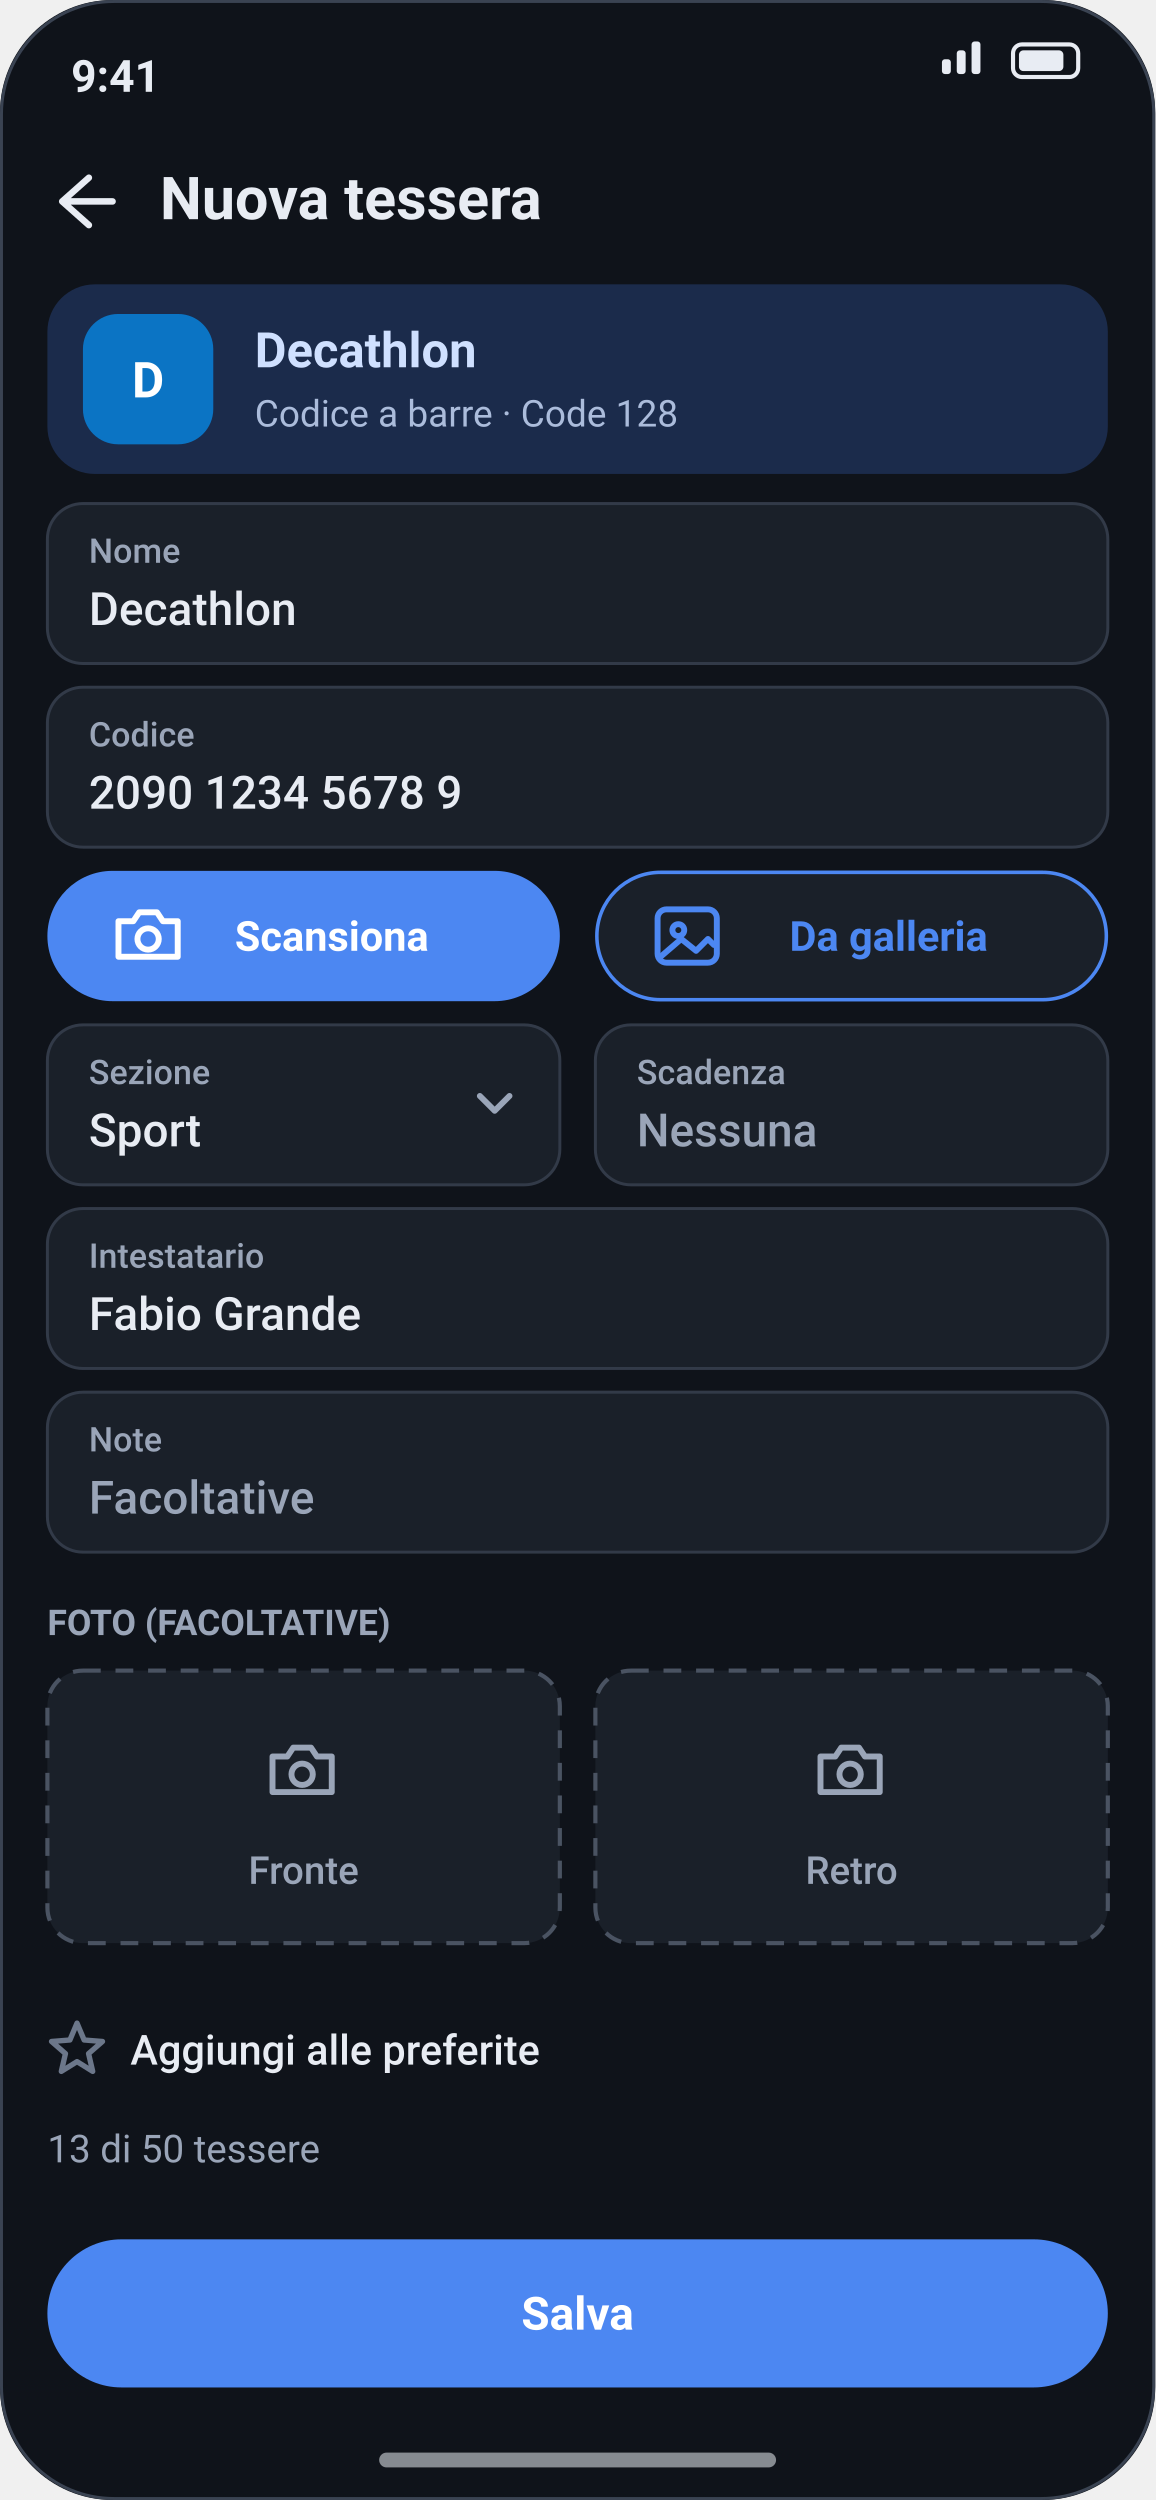
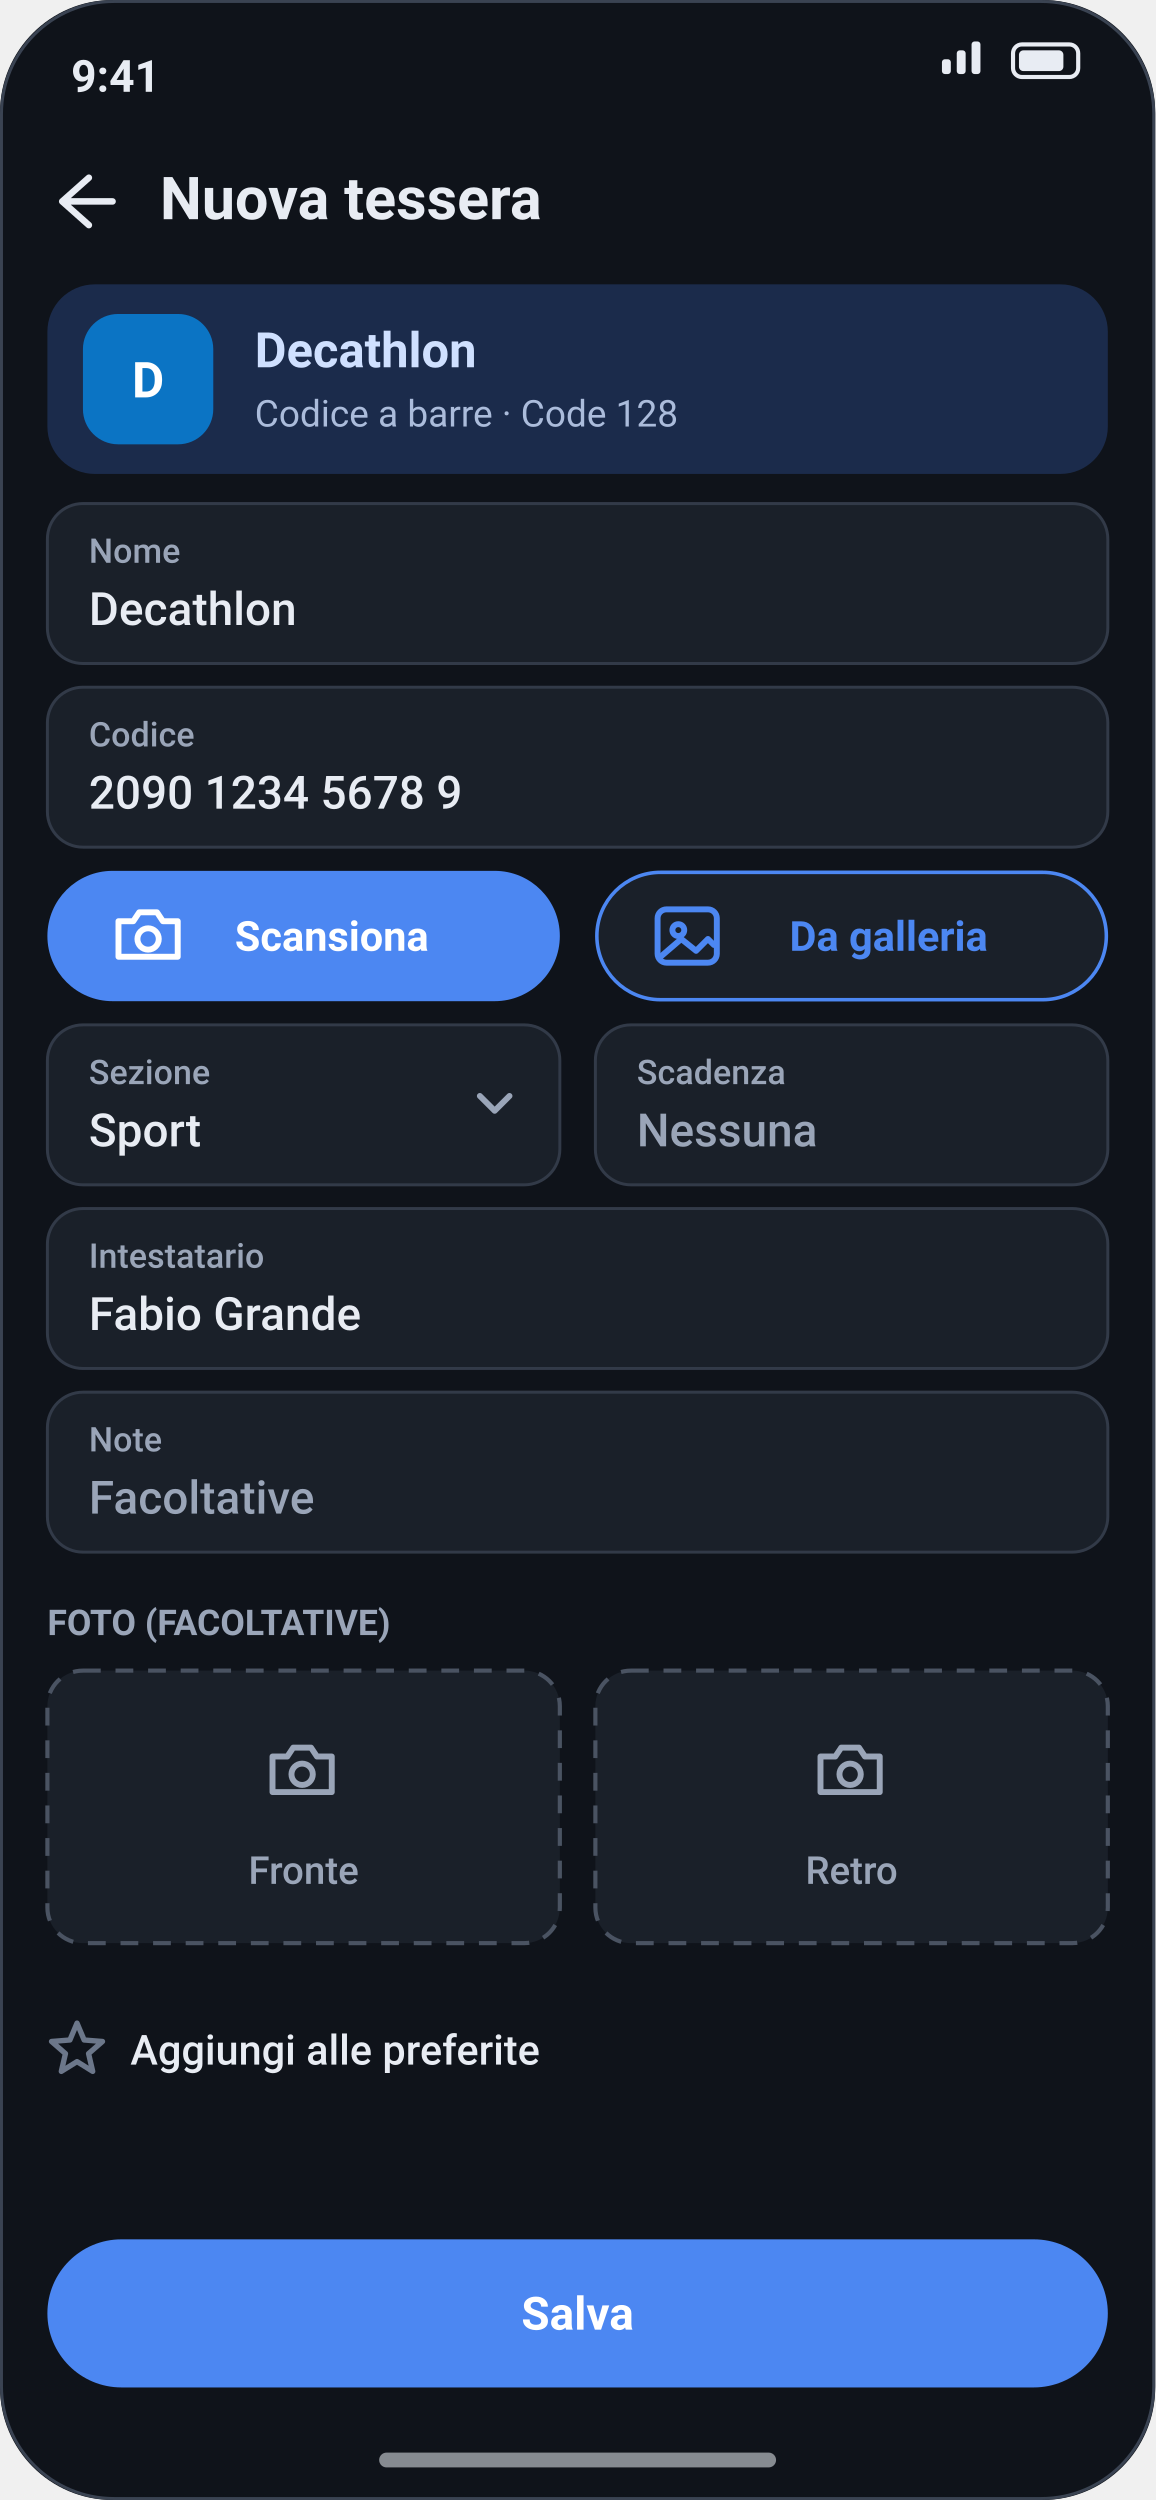
<svg xmlns="http://www.w3.org/2000/svg" viewBox="0 0 390 844" width="390" height="844" font-family="Roboto, Inter, 'Helvetica Neue', Arial, sans-serif">
  <defs>
    <clipPath id="s">
      <rect width="390" height="844" rx="38" />
    </clipPath>
  </defs>
  <g clip-path="url(#s)">
    <rect x="0" y="0" width="390" height="844" rx="0" fill="#0F131A" opacity="1" />
    <path d="M30 60 L21 68 L30 76 M21 68 H38" fill="none" stroke="#E8ECF3" stroke-width="2.2" stroke-linecap="round" stroke-linejoin="round" />
    <text x="54" y="74" font-size="20" font-weight="600" fill="#E8ECF3" text-anchor="start" opacity="1">Nuova tessera</text>
    <rect x="16" y="96" width="358" height="64" rx="16" fill="#1B2B4B" opacity="1" />
    <rect x="28" y="106" width="44" height="44" rx="11.88" fill="#0B74C4" opacity="1" />
    <text x="50.0" y="134.16" font-size="16.72" font-weight="700" fill="#fff" text-anchor="middle" opacity="1">D</text>
    <text x="86" y="124" font-size="16.5" font-weight="600" fill="#CFE0FF" text-anchor="start" opacity="1">Decathlon</text>
    <text x="86" y="144" font-size="12.5" font-weight="400" fill="#CFE0FF" text-anchor="start" opacity="0.8">Codice a barre · Code 128</text>
    <rect x="16" y="170" width="358" height="54" rx="12" fill="#1A2029" stroke="#323A48" stroke-width="1" opacity="1" />
    <text x="30" y="190" font-size="11.5" font-weight="500" fill="#9AA5B8" text-anchor="start" opacity="1">Nome</text>
    <text x="30" y="211" font-size="15.5" font-weight="500" fill="#E8ECF3" text-anchor="start" opacity="1">Decathlon</text>
    <rect x="16" y="232" width="358" height="54" rx="12" fill="#1A2029" stroke="#323A48" stroke-width="1" opacity="1" />
    <text x="30" y="252" font-size="11.5" font-weight="500" fill="#9AA5B8" text-anchor="start" opacity="1">Codice</text>
    <text x="30" y="273" font-size="15.5" font-weight="500" fill="#E8ECF3" text-anchor="start" opacity="1">2090 1234 5678 9</text>
    <rect x="16" y="294" width="173" height="44" rx="22" fill="#4C87F2" opacity="1" />
    <g fill="none" stroke="#fff" stroke-width="2" stroke-linejoin="round">
      <path d="M40 311 H45 L47 308 H53 L55 311 H60 V323 H40 Z" />
      <circle cx="50" cy="317" r="3.6" />
    </g>
    <text x="112" y="321" font-size="14" font-weight="600" fill="#fff" text-anchor="middle" opacity="1">Scansiona</text>
    <rect x="201.5" y="294.5" width="172" height="43" rx="21.5" fill="#1A2029" stroke="#4C87F2" stroke-width="1.2" opacity="1" />
    <g fill="none" stroke="#4C87F2" stroke-width="2" stroke-linejoin="round" stroke-linecap="round">
      <rect x="222" y="307" width="20" height="18" rx="3" />
      <circle cx="229" cy="314" r="2" />
      <path d="M223 323 L230 317 L235 321 L239 317 L241 319" />
    </g>
    <text x="300" y="321" font-size="14" font-weight="600" fill="#4C87F2" text-anchor="middle" opacity="1">Da galleria</text>
    <g transform="translate(0 52)">
      <rect x="16" y="294" width="173" height="54" rx="12" fill="#1A2029" stroke="#323A48" stroke-width="1" opacity="1" />
      <text x="30" y="314" font-size="11.5" font-weight="500" fill="#9AA5B8" text-anchor="start" opacity="1">Sezione</text>
      <text x="30" y="335" font-size="15.5" font-weight="500" fill="#E8ECF3" text-anchor="start" opacity="1">Sport</text>
      <path d="M162 318 l5 5 l5 -5" fill="none" stroke="#9AA5B8" stroke-width="2" stroke-linecap="round" stroke-linejoin="round" />
      <rect x="201" y="294" width="173" height="54" rx="12" fill="#1A2029" stroke="#323A48" stroke-width="1" opacity="1" />
      <text x="215" y="314" font-size="11.5" font-weight="500" fill="#9AA5B8" text-anchor="start" opacity="1">Scadenza</text>
      <text x="215" y="335" font-size="15.5" font-weight="500" fill="#9AA5B8" text-anchor="start" opacity="1">Nessuna</text>
      <rect x="16" y="356" width="358" height="54" rx="12" fill="#1A2029" stroke="#323A48" stroke-width="1" opacity="1" />
      <text x="30" y="376" font-size="11.5" font-weight="500" fill="#9AA5B8" text-anchor="start" opacity="1">Intestatario</text>
      <text x="30" y="397" font-size="15.5" font-weight="500" fill="#E8ECF3" text-anchor="start" opacity="1">Fabio Grande</text>
      <rect x="16" y="418" width="358" height="54" rx="12" fill="#1A2029" stroke="#323A48" stroke-width="1" opacity="1" />
      <text x="30" y="438" font-size="11.5" font-weight="500" fill="#9AA5B8" text-anchor="start" opacity="1">Note</text>
      <text x="30" y="459" font-size="15.5" font-weight="500" fill="#9AA5B8" text-anchor="start" opacity="1">Facoltative</text>
      <text x="16" y="500" font-size="12" font-weight="700" fill="#9AA5B8" text-anchor="start" opacity="1">FOTO (FACOLTATIVE)</text>
      <rect x="16" y="512" width="173" height="92" rx="12" fill="#1A2029" stroke="#4A5362" stroke-width="1.4" stroke-dasharray="6 5" opacity="1" />
      <g fill="none" stroke="#9AA5B8" stroke-width="2" stroke-linejoin="round">
        <path d="M92 541 H97 L99 538 H105 L107 541 H112 V553 H92 Z" />
        <circle cx="102" cy="547" r="3.6" />
      </g>
      <text x="102.5" y="584" font-size="13" font-weight="500" fill="#9AA5B8" text-anchor="middle" opacity="1">Fronte</text>
      <rect x="201" y="512" width="173" height="92" rx="12" fill="#1A2029" stroke="#4A5362" stroke-width="1.4" stroke-dasharray="6 5" opacity="1" />
      <g fill="none" stroke="#9AA5B8" stroke-width="2" stroke-linejoin="round">
        <path d="M277 541 H282 L284 538 H290 L292 541 H297 V553 H277 Z" />
        <circle cx="287" cy="547" r="3.6" />
      </g>
      <text x="287.5" y="584" font-size="13" font-weight="500" fill="#9AA5B8" text-anchor="middle" opacity="1">Retro</text>
      <polygon points="26.0,631.0 28.4,636.7 34.6,637.2 29.9,641.3 31.3,647.3 26.0,644.0 20.7,647.3 22.1,641.3 17.4,637.2 23.6,636.7" fill="none" stroke="#6C778A" stroke-width="1.8" stroke-linejoin="round" />
      <text x="44" y="645" font-size="14" font-weight="500" fill="#E8ECF3" text-anchor="start" opacity="1">Aggiungi alle preferite</text>
    </g>
-     <text x="16" y="730" font-size="13" font-weight="400" fill="#9AA5B8" text-anchor="start" opacity="1">13 di 50 tessere</text>
    <rect x="16" y="756" width="358" height="50" rx="25.0" fill="#4C87F2" opacity="1" />
    <text x="195.0" y="786.5" font-size="15.5" font-weight="600" fill="#fff" text-anchor="middle" opacity="1">Salva</text>
    <text x="24" y="31" font-size="15" font-weight="600" fill="#E8ECF3" text-anchor="start" opacity="1">9:41</text>
    <g fill="#E8ECF3">
      <rect x="318" y="20" width="3" height="5" rx="1" />
      <rect x="323" y="17" width="3" height="8" rx="1" />
      <rect x="328" y="14" width="3" height="11" rx="1" />
      <rect x="342" y="15" width="22" height="11" rx="3" fill="none" stroke="#E8ECF3" stroke-width="1.4" />
      <rect x="344" y="17" width="15" height="7" rx="1.5" />
    </g>
    <rect x="128" y="828" width="134" height="5" rx="2.5" fill="#E8ECF3" opacity="0.55" />
  </g>
  <rect x=".5" y=".5" width="389" height="843" rx="38" fill="none" stroke="#3A4352" />
</svg>
